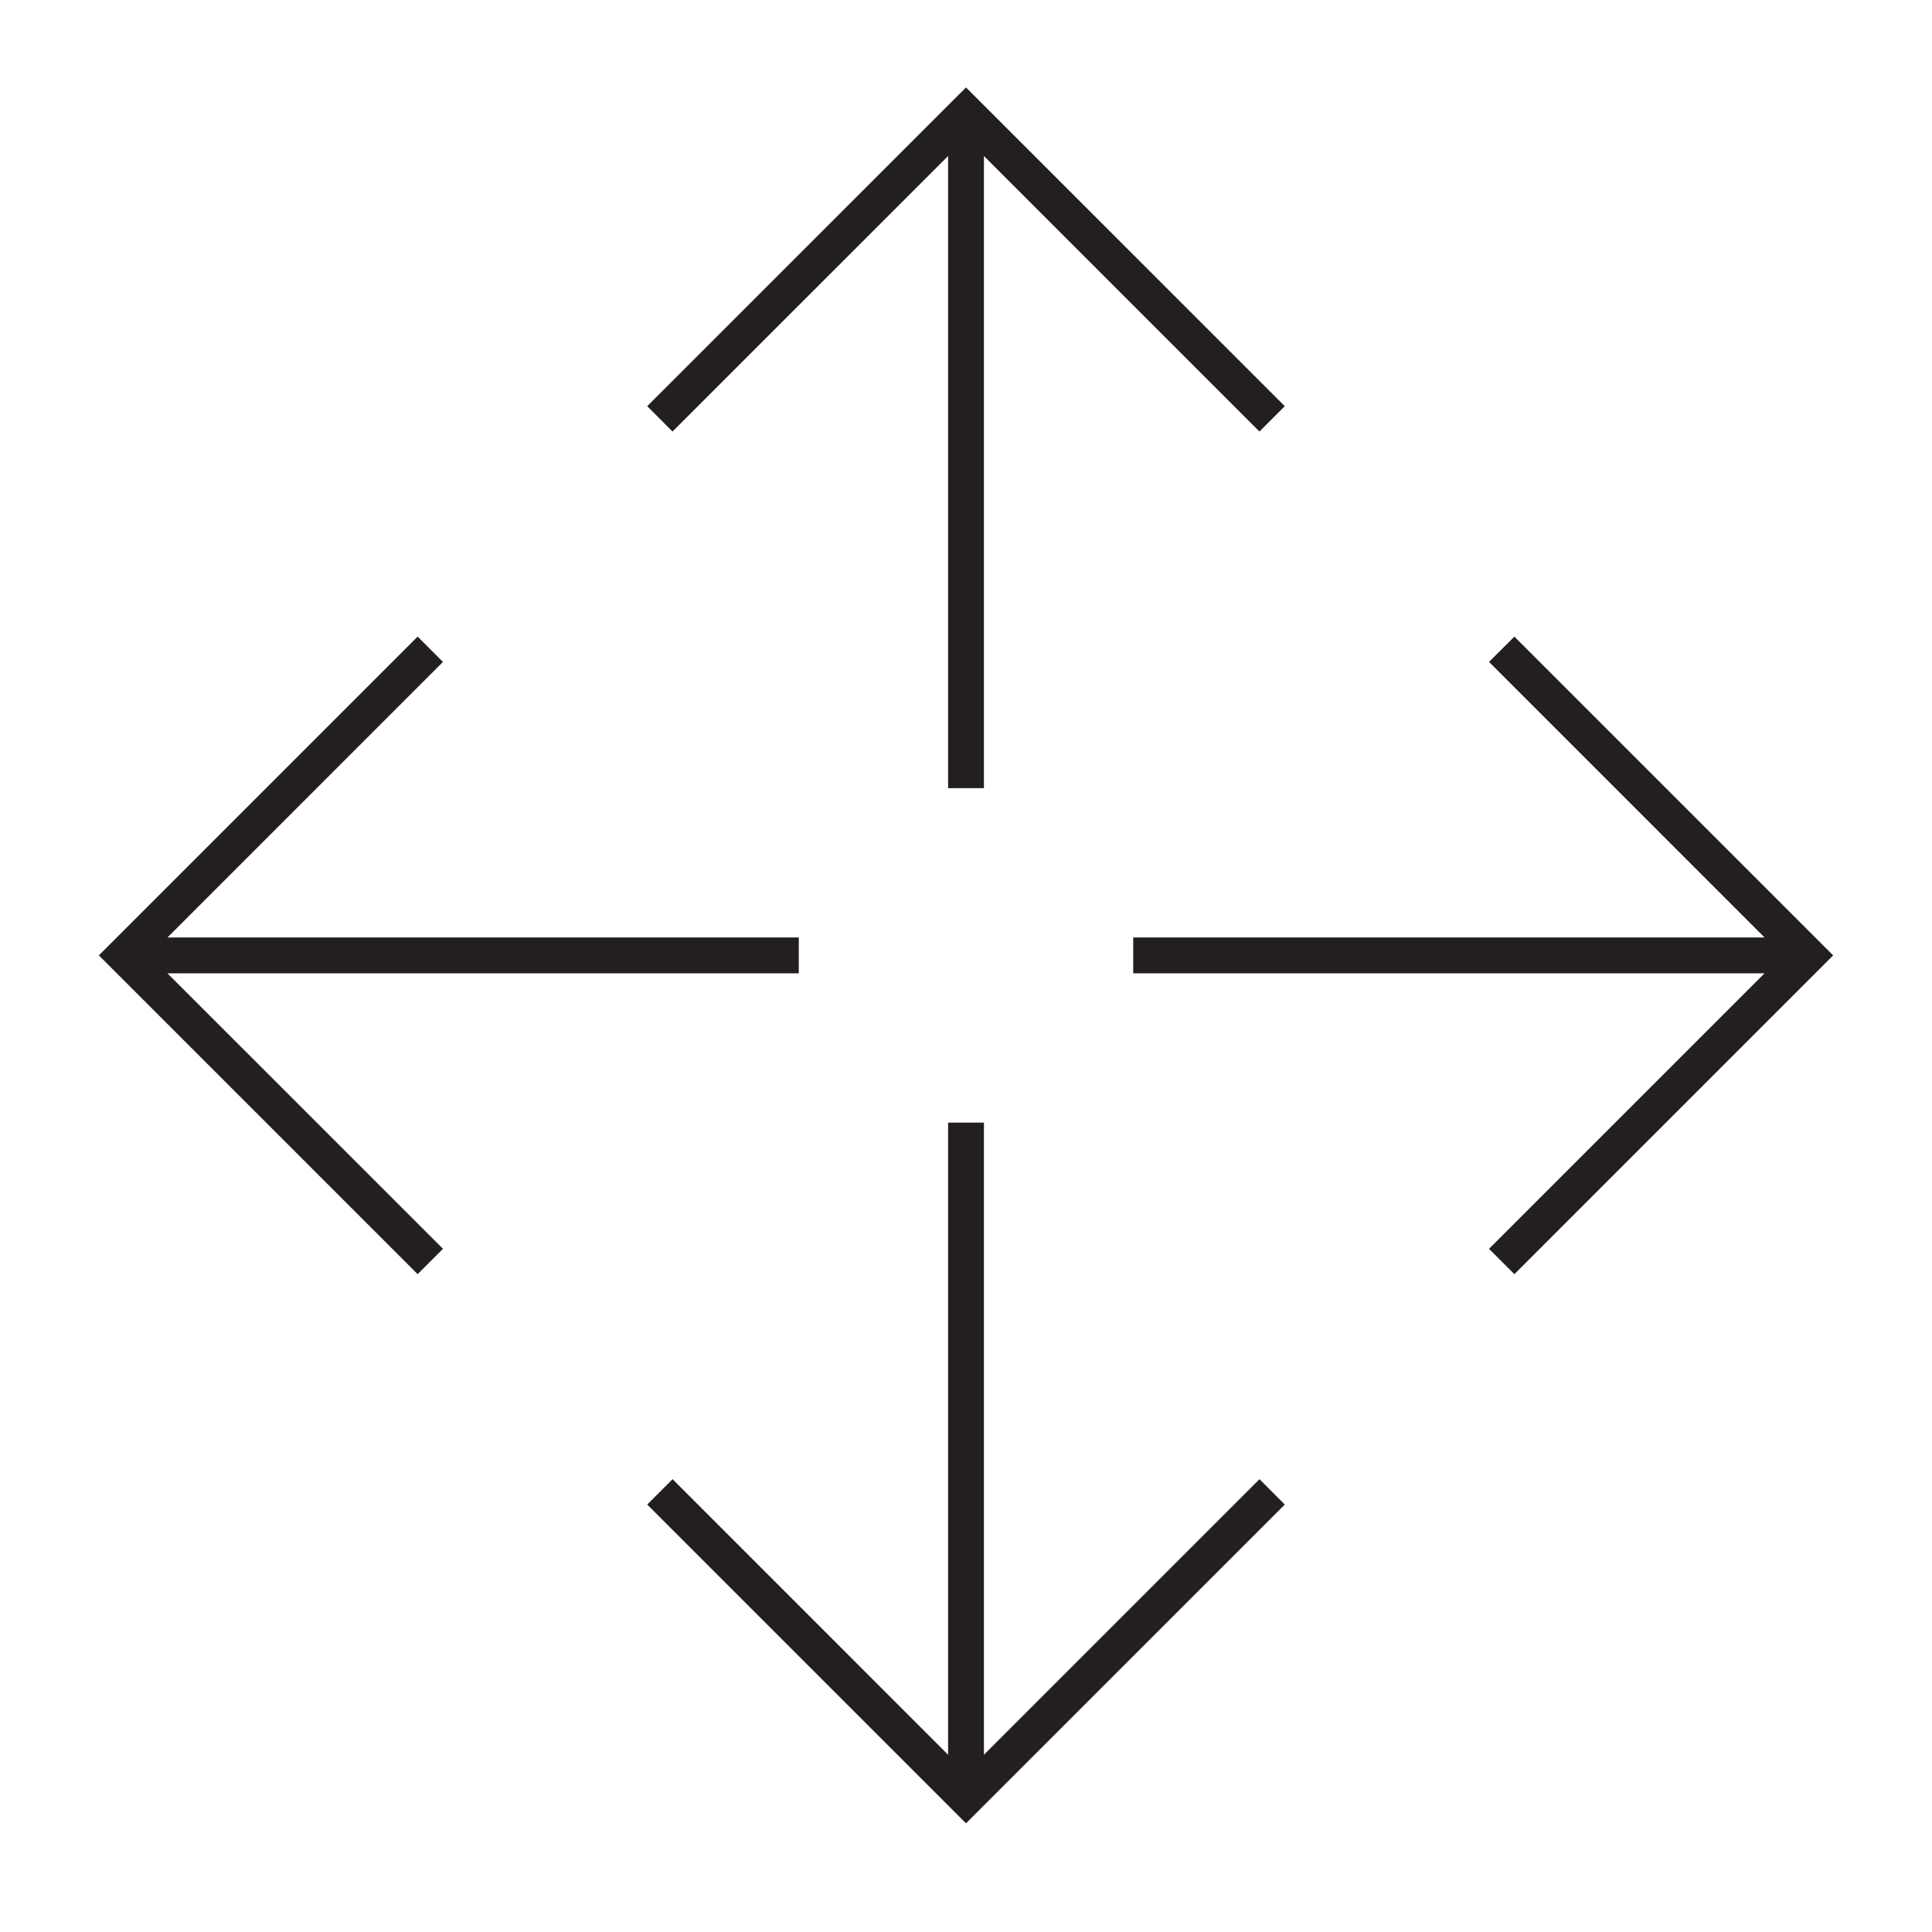
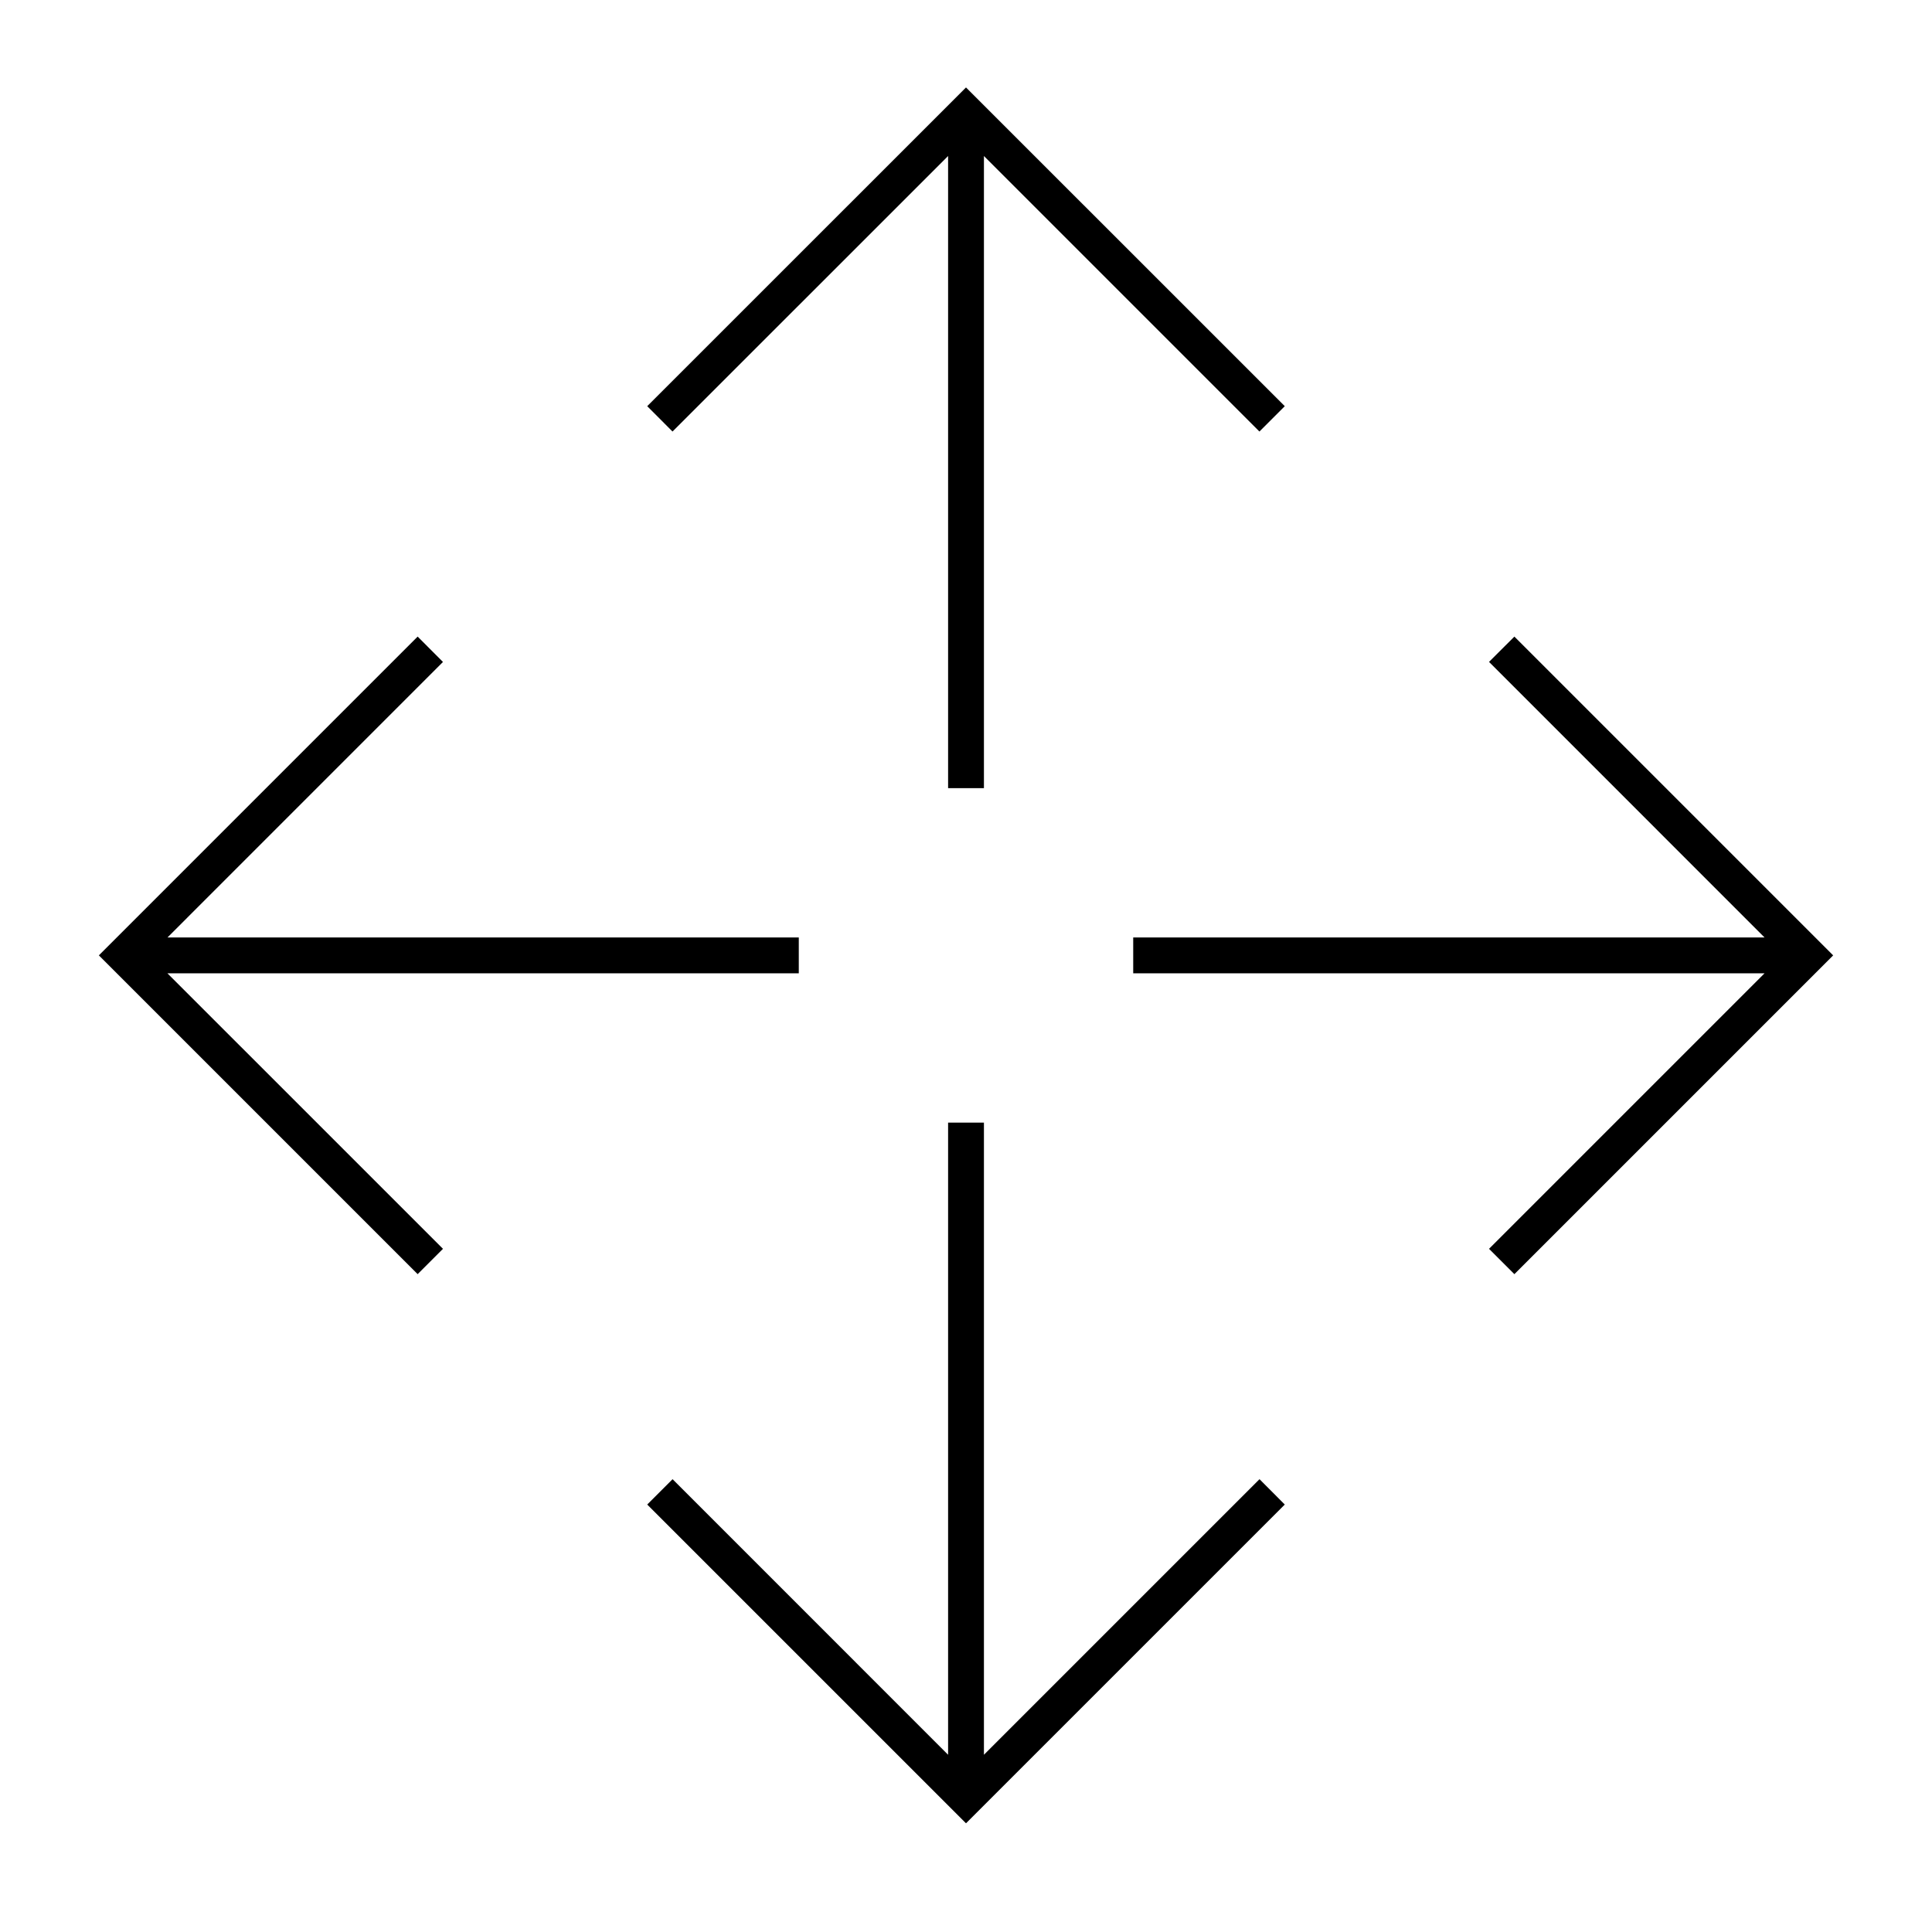
<svg xmlns="http://www.w3.org/2000/svg" version="1.1" id="Layer_1" x="0px" y="0px" width="64px" height="64px" viewBox="0 0 64 64" enable-background="new 0 0 64 64" xml:space="preserve">
  <g>
-     <polygon fill="#231F20" points="31.407,5.168 31.407,26.109 32.594,26.109 32.594,5.168 41.72,14.295 42.56,13.455 32,2.897    21.44,13.455 22.278,14.295  " />
-     <polygon fill="#231F20" points="26.461,32.242 26.461,31.055 5.548,31.055 14.674,21.928 13.835,21.088 3.275,31.648    13.835,42.208 14.674,41.369 5.546,32.242  " />
-     <polygon fill="#231F20" points="32.594,58.129 32.594,37.188 31.407,37.188 31.407,58.129 22.28,49 21.44,49.84 32,60.399    42.56,49.84 41.723,49  " />
-     <polygon fill="#231F20" points="50.166,21.088 49.326,21.926 58.453,31.055 37.539,31.055 37.539,32.242 58.453,32.242    49.326,41.369 50.166,42.208 60.726,31.648  " />
+     <polygon points="31.407,5.168 31.407,26.109 32.594,26.109 32.594,5.168 41.72,14.295 42.56,13.455 32,2.897   21.44,13.455 22.278,14.295  " />
+     <polygon points="26.461,32.242 26.461,31.055 5.548,31.055 14.674,21.928 13.835,21.088 3.275,31.648   13.835,42.208 14.674,41.369 5.546,32.242  " />
+     <polygon points="32.594,58.129 32.594,37.188 31.407,37.188 31.407,58.129 22.28,49 21.44,49.84 32,60.399   42.56,49.84 41.723,49  " />
+     <polygon points="50.166,21.088 49.326,21.926 58.453,31.055 37.539,31.055 37.539,32.242 58.453,32.242   49.326,41.369 50.166,42.208 60.726,31.648  " />
  </g>
</svg>
